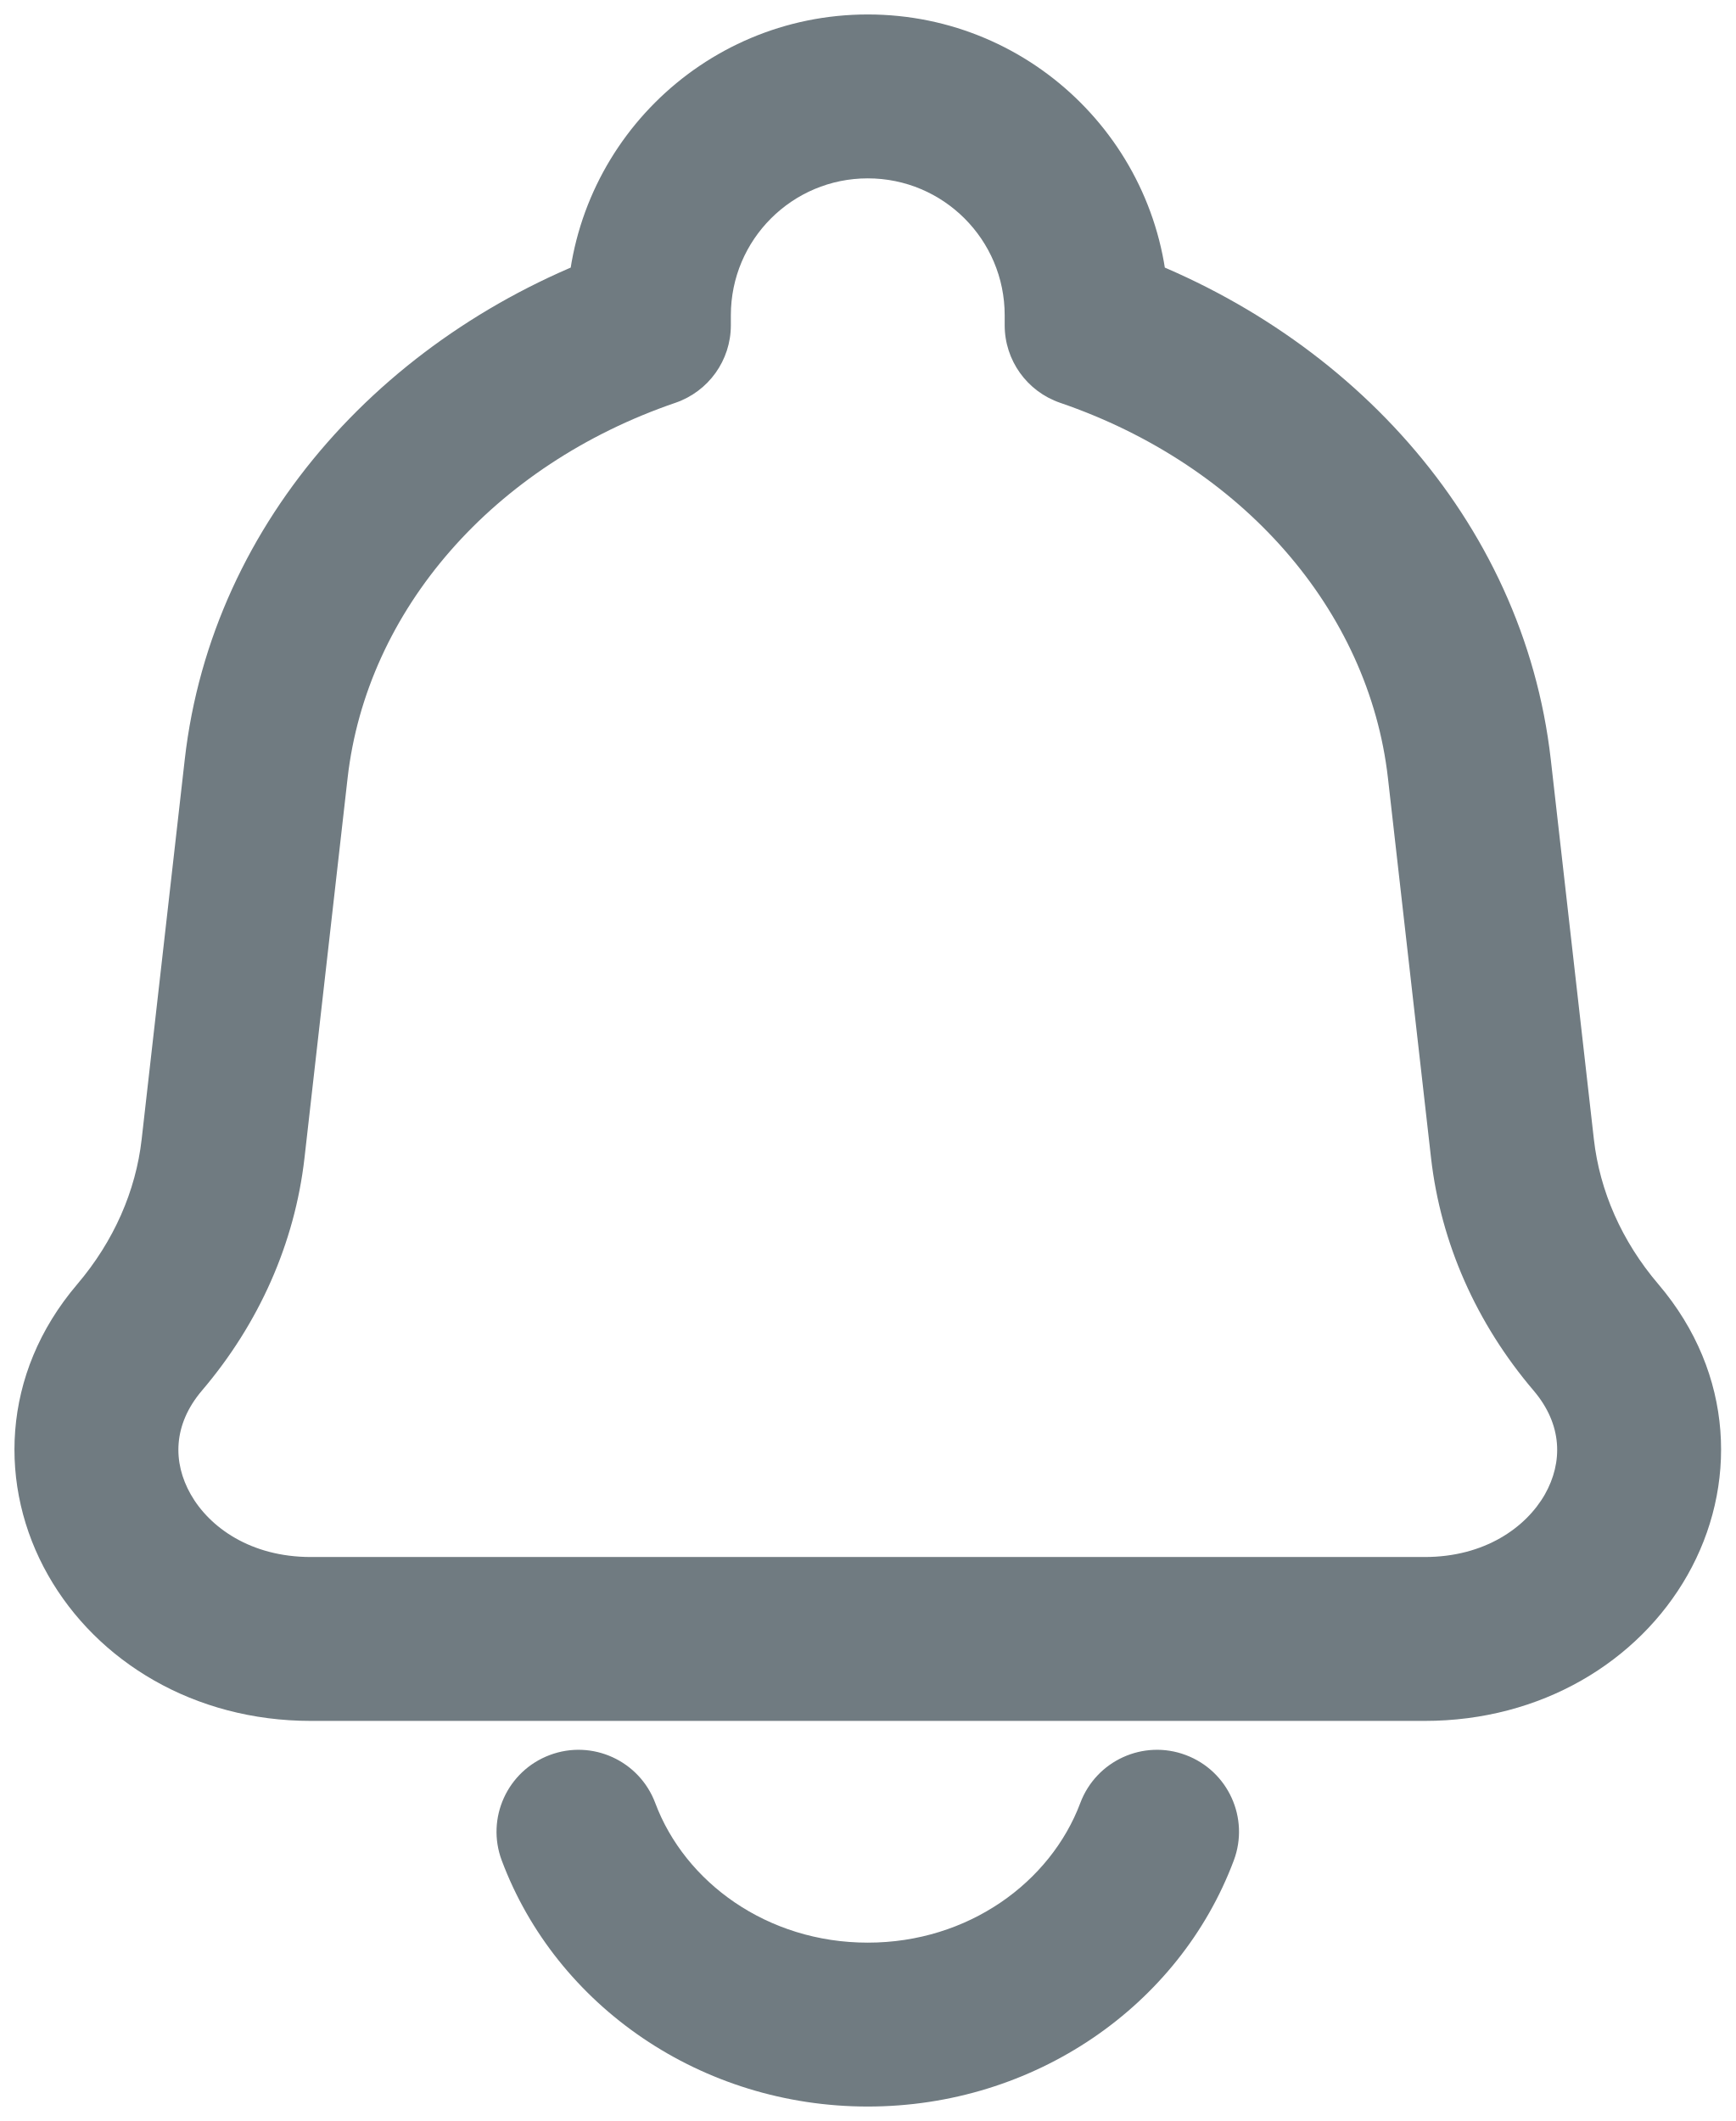
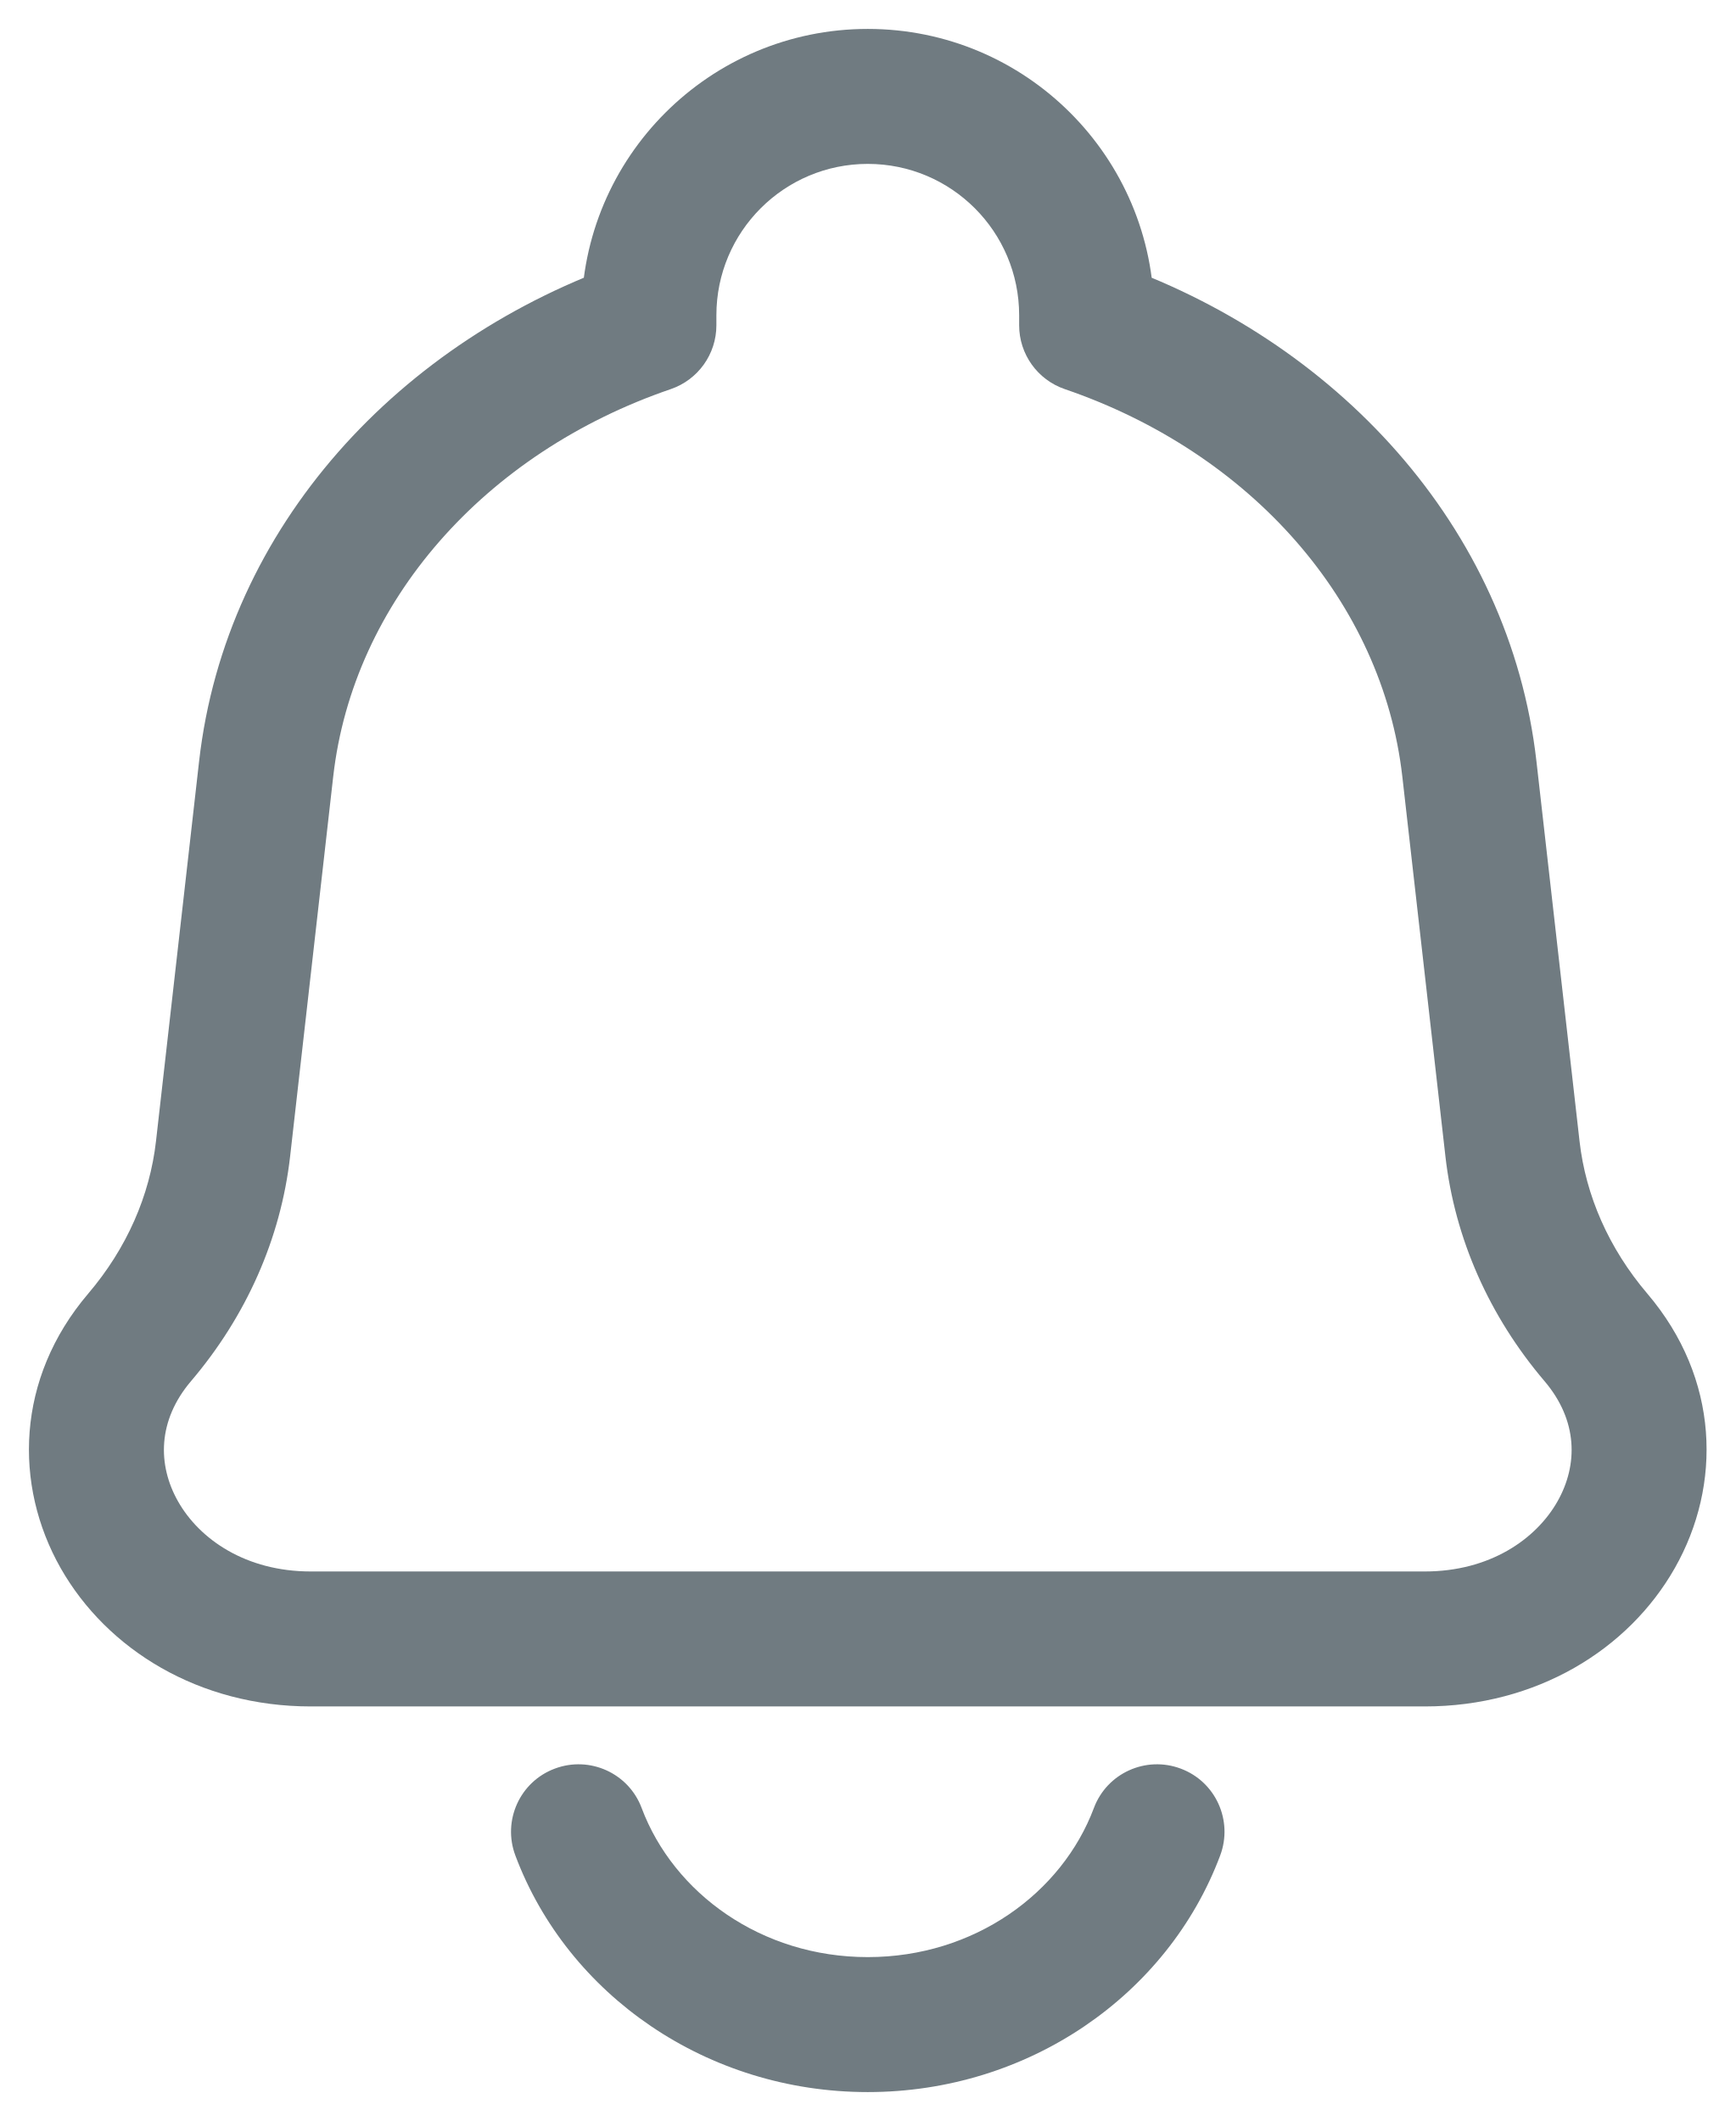
<svg xmlns="http://www.w3.org/2000/svg" width="18" height="22" viewBox="0 0 18 22" fill="none">
-   <path d="M15.239 7.975L14.395 8.071L14.395 8.071L15.239 7.975ZM15.687 11.915L16.531 11.819L16.531 11.819L15.687 11.915ZM2.313 11.915L1.469 11.819L1.469 11.819L2.313 11.915ZM2.76 7.975L3.605 8.071L3.605 8.071L2.76 7.975ZM1.448 13.872L0.801 13.321L0.801 13.321L1.448 13.872ZM16.552 13.872L15.905 14.423L15.905 14.423L16.552 13.872ZM11.27 3.374H10.42C10.42 3.737 10.651 4.06 10.995 4.178L11.27 3.374ZM6.73 3.374L7.005 4.178C7.349 4.06 7.58 3.737 7.58 3.374H6.73ZM12.796 19.298C12.961 18.859 12.738 18.369 12.298 18.204C11.859 18.039 11.369 18.262 11.204 18.702L12.796 19.298ZM6.796 18.702C6.631 18.262 6.141 18.039 5.702 18.204C5.262 18.369 5.039 18.859 5.204 19.298L6.796 18.702ZM14.777 16.15H3.223V17.85H14.777V16.15ZM14.395 8.071L14.842 12.011L16.531 11.819L16.084 7.879L14.395 8.071ZM3.158 12.011L3.605 8.071L1.916 7.879L1.469 11.819L3.158 12.011ZM2.095 14.423C2.685 13.73 3.057 12.897 3.158 12.011L1.469 11.819C1.408 12.353 1.182 12.873 0.801 13.321L2.095 14.423ZM14.842 12.011C14.943 12.897 15.315 13.73 15.905 14.423L17.2 13.321C16.818 12.873 16.592 12.353 16.531 11.819L14.842 12.011ZM3.223 16.15C2.602 16.15 2.173 15.844 1.978 15.5C1.791 15.17 1.792 14.779 2.095 14.423L0.801 13.321C0.006 14.254 -0.019 15.427 0.499 16.339C1.008 17.236 2.015 17.85 3.223 17.85V16.15ZM14.777 17.85C15.985 17.85 16.992 17.236 17.501 16.339C18.019 15.427 17.994 14.254 17.2 13.321L15.905 14.423C16.208 14.779 16.209 15.17 16.023 15.5C15.827 15.844 15.398 16.15 14.777 16.15V17.85ZM12.12 3.374V3.27H10.42V3.374H12.12ZM16.084 7.879C15.8 5.374 13.943 3.39 11.545 2.569L10.995 4.178C12.882 4.824 14.197 6.327 14.395 8.071L16.084 7.879ZM7.58 3.374V3.27H5.88V3.374H7.58ZM3.605 8.071C3.803 6.327 5.118 4.824 7.005 4.178L6.455 2.569C4.057 3.39 2.2 5.374 1.916 7.879L3.605 8.071ZM9 1.85C9.784 1.85 10.42 2.486 10.42 3.27H12.12C12.12 1.547 10.723 0.15 9 0.15V1.85ZM9 0.15C7.277 0.15 5.88 1.547 5.88 3.27H7.58C7.58 2.486 8.216 1.85 9 1.85V0.15ZM11.204 18.702C10.896 19.522 10.044 20.15 9 20.15V21.85C10.726 21.85 12.23 20.808 12.796 19.298L11.204 18.702ZM9 20.15C7.955 20.15 7.103 19.522 6.796 18.702L5.204 19.298C5.77 20.808 7.274 21.85 9 21.85V20.15Z" fill="#707B81" />
+   <path d="M15.239 7.975L14.544 8.054L14.544 8.054L15.239 7.975ZM15.687 11.915L16.382 11.836L16.382 11.836L15.687 11.915ZM2.313 11.915L1.618 11.836L1.618 11.836L2.313 11.915ZM2.76 7.975L3.456 8.054L2.76 7.975ZM1.448 13.872L0.915 13.418L0.915 13.418L1.448 13.872ZM16.552 13.872L16.019 14.326L16.019 14.326L16.552 13.872ZM11.27 3.374H10.57C10.57 3.673 10.76 3.939 11.043 4.036L11.27 3.374ZM6.73 3.374L6.957 4.036C7.24 3.939 7.43 3.673 7.43 3.374H6.73ZM12.655 19.246C12.791 18.884 12.608 18.48 12.246 18.345C11.884 18.209 11.48 18.392 11.345 18.754L12.655 19.246ZM6.655 18.754C6.52 18.392 6.116 18.209 5.754 18.345C5.392 18.48 5.209 18.884 5.345 19.246L6.655 18.754ZM14.777 16.3H3.223V17.7H14.777V16.3ZM14.544 8.054L14.991 11.994L16.382 11.836L15.935 7.896L14.544 8.054ZM3.009 11.994L3.456 8.054L2.065 7.896L1.618 11.836L3.009 11.994ZM1.981 14.326C2.552 13.655 2.912 12.849 3.009 11.994L1.618 11.836C1.554 12.401 1.315 12.948 0.915 13.418L1.981 14.326ZM14.991 11.994C15.088 12.849 15.448 13.655 16.019 14.326L17.085 13.418C16.685 12.948 16.446 12.401 16.382 11.836L14.991 11.994ZM3.223 16.3C2.55 16.3 2.07 15.967 1.847 15.574C1.631 15.193 1.635 14.733 1.981 14.326L0.915 13.418C0.164 14.3 0.141 15.404 0.629 16.265C1.111 17.113 2.067 17.7 3.223 17.7V16.3ZM14.777 17.7C15.933 17.7 16.889 17.113 17.37 16.265C17.859 15.404 17.836 14.3 17.085 13.418L16.019 14.326C16.365 14.733 16.369 15.193 16.153 15.574C15.93 15.967 15.45 16.3 14.777 16.3V17.7ZM11.97 3.374V3.27H10.57V3.374H11.97ZM15.935 7.896C15.658 5.458 13.849 3.517 11.497 2.711L11.043 4.036C12.975 4.697 14.338 6.243 14.544 8.054L15.935 7.896ZM7.43 3.374V3.27H6.03V3.374H7.43ZM3.456 8.054C3.662 6.243 5.025 4.697 6.957 4.036L6.503 2.711C4.151 3.517 2.342 5.458 2.065 7.896L3.456 8.054ZM9 1.7C9.867 1.7 10.57 2.403 10.57 3.27H11.97C11.97 1.63 10.64 0.3 9 0.3V1.7ZM9 0.3C7.36 0.3 6.03 1.63 6.03 3.27H7.43C7.43 2.403 8.133 1.7 9 1.7V0.3ZM11.345 18.754C11.014 19.636 10.105 20.3 9 20.3V21.7C10.665 21.7 12.112 20.695 12.655 19.246L11.345 18.754ZM9 20.3C7.895 20.3 6.986 19.636 6.655 18.754L5.345 19.246C5.888 20.695 7.335 21.7 9 21.7V20.3Z" fill="#707B81" />
</svg>
